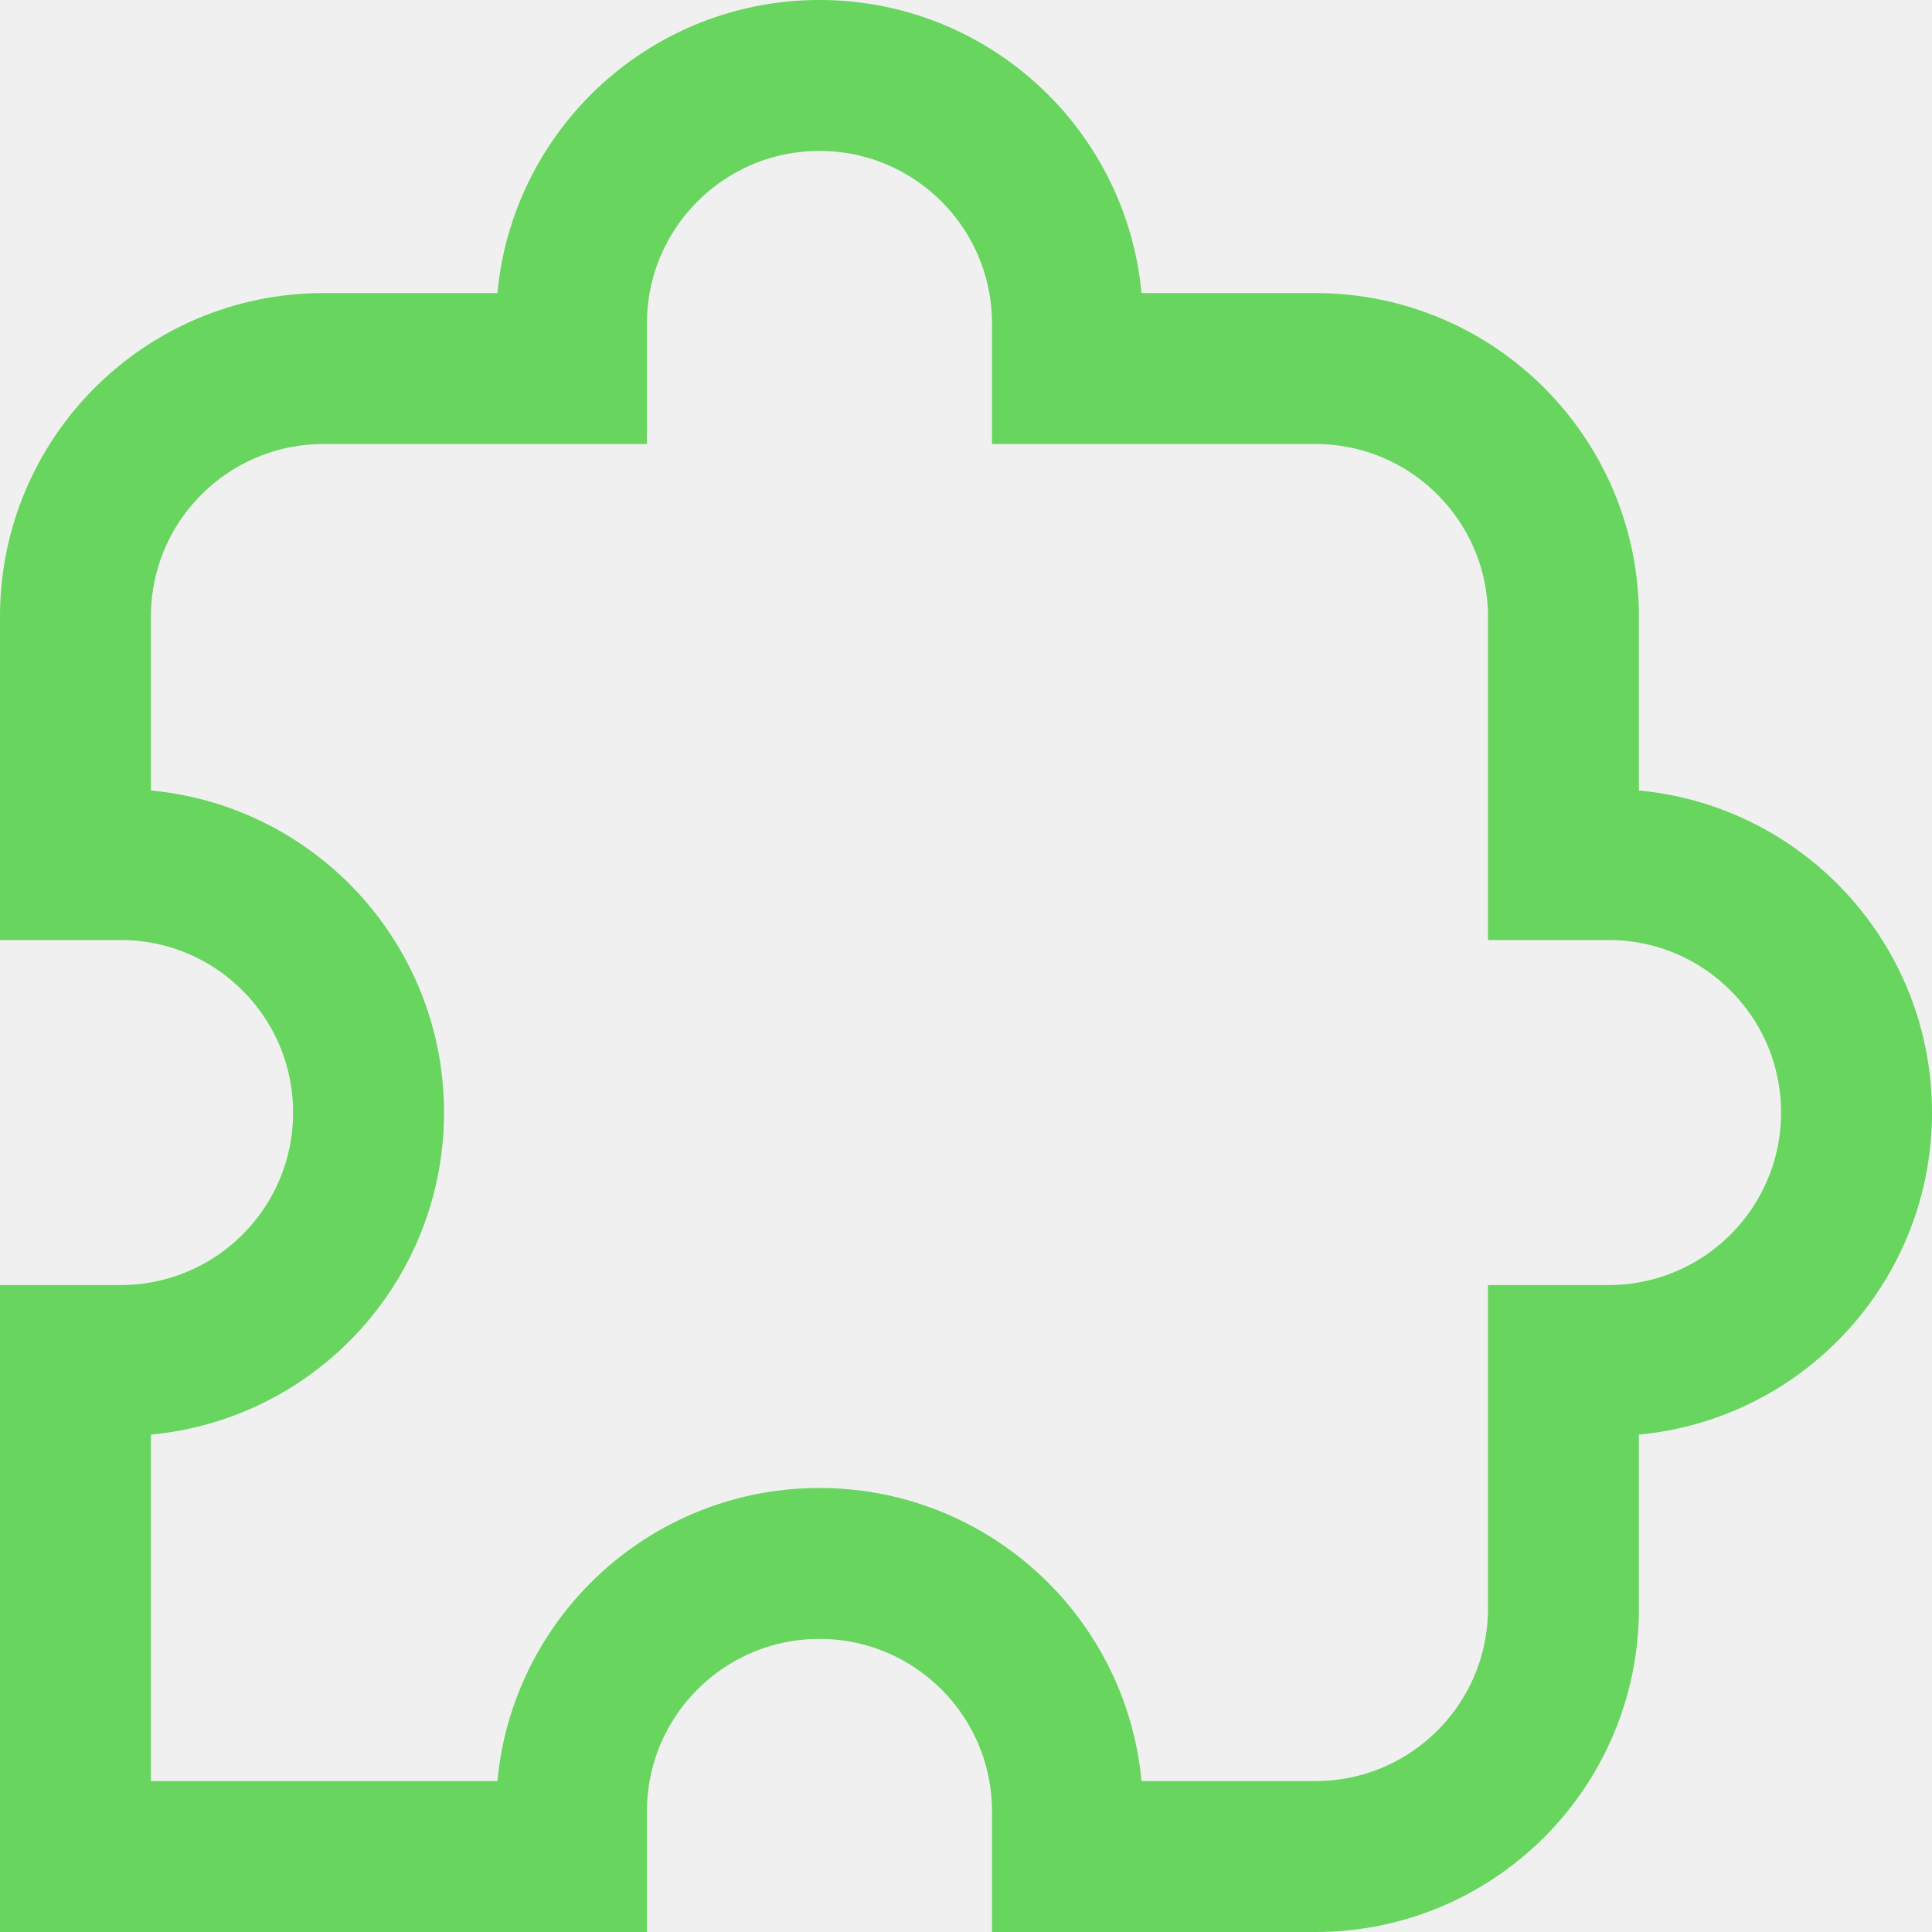
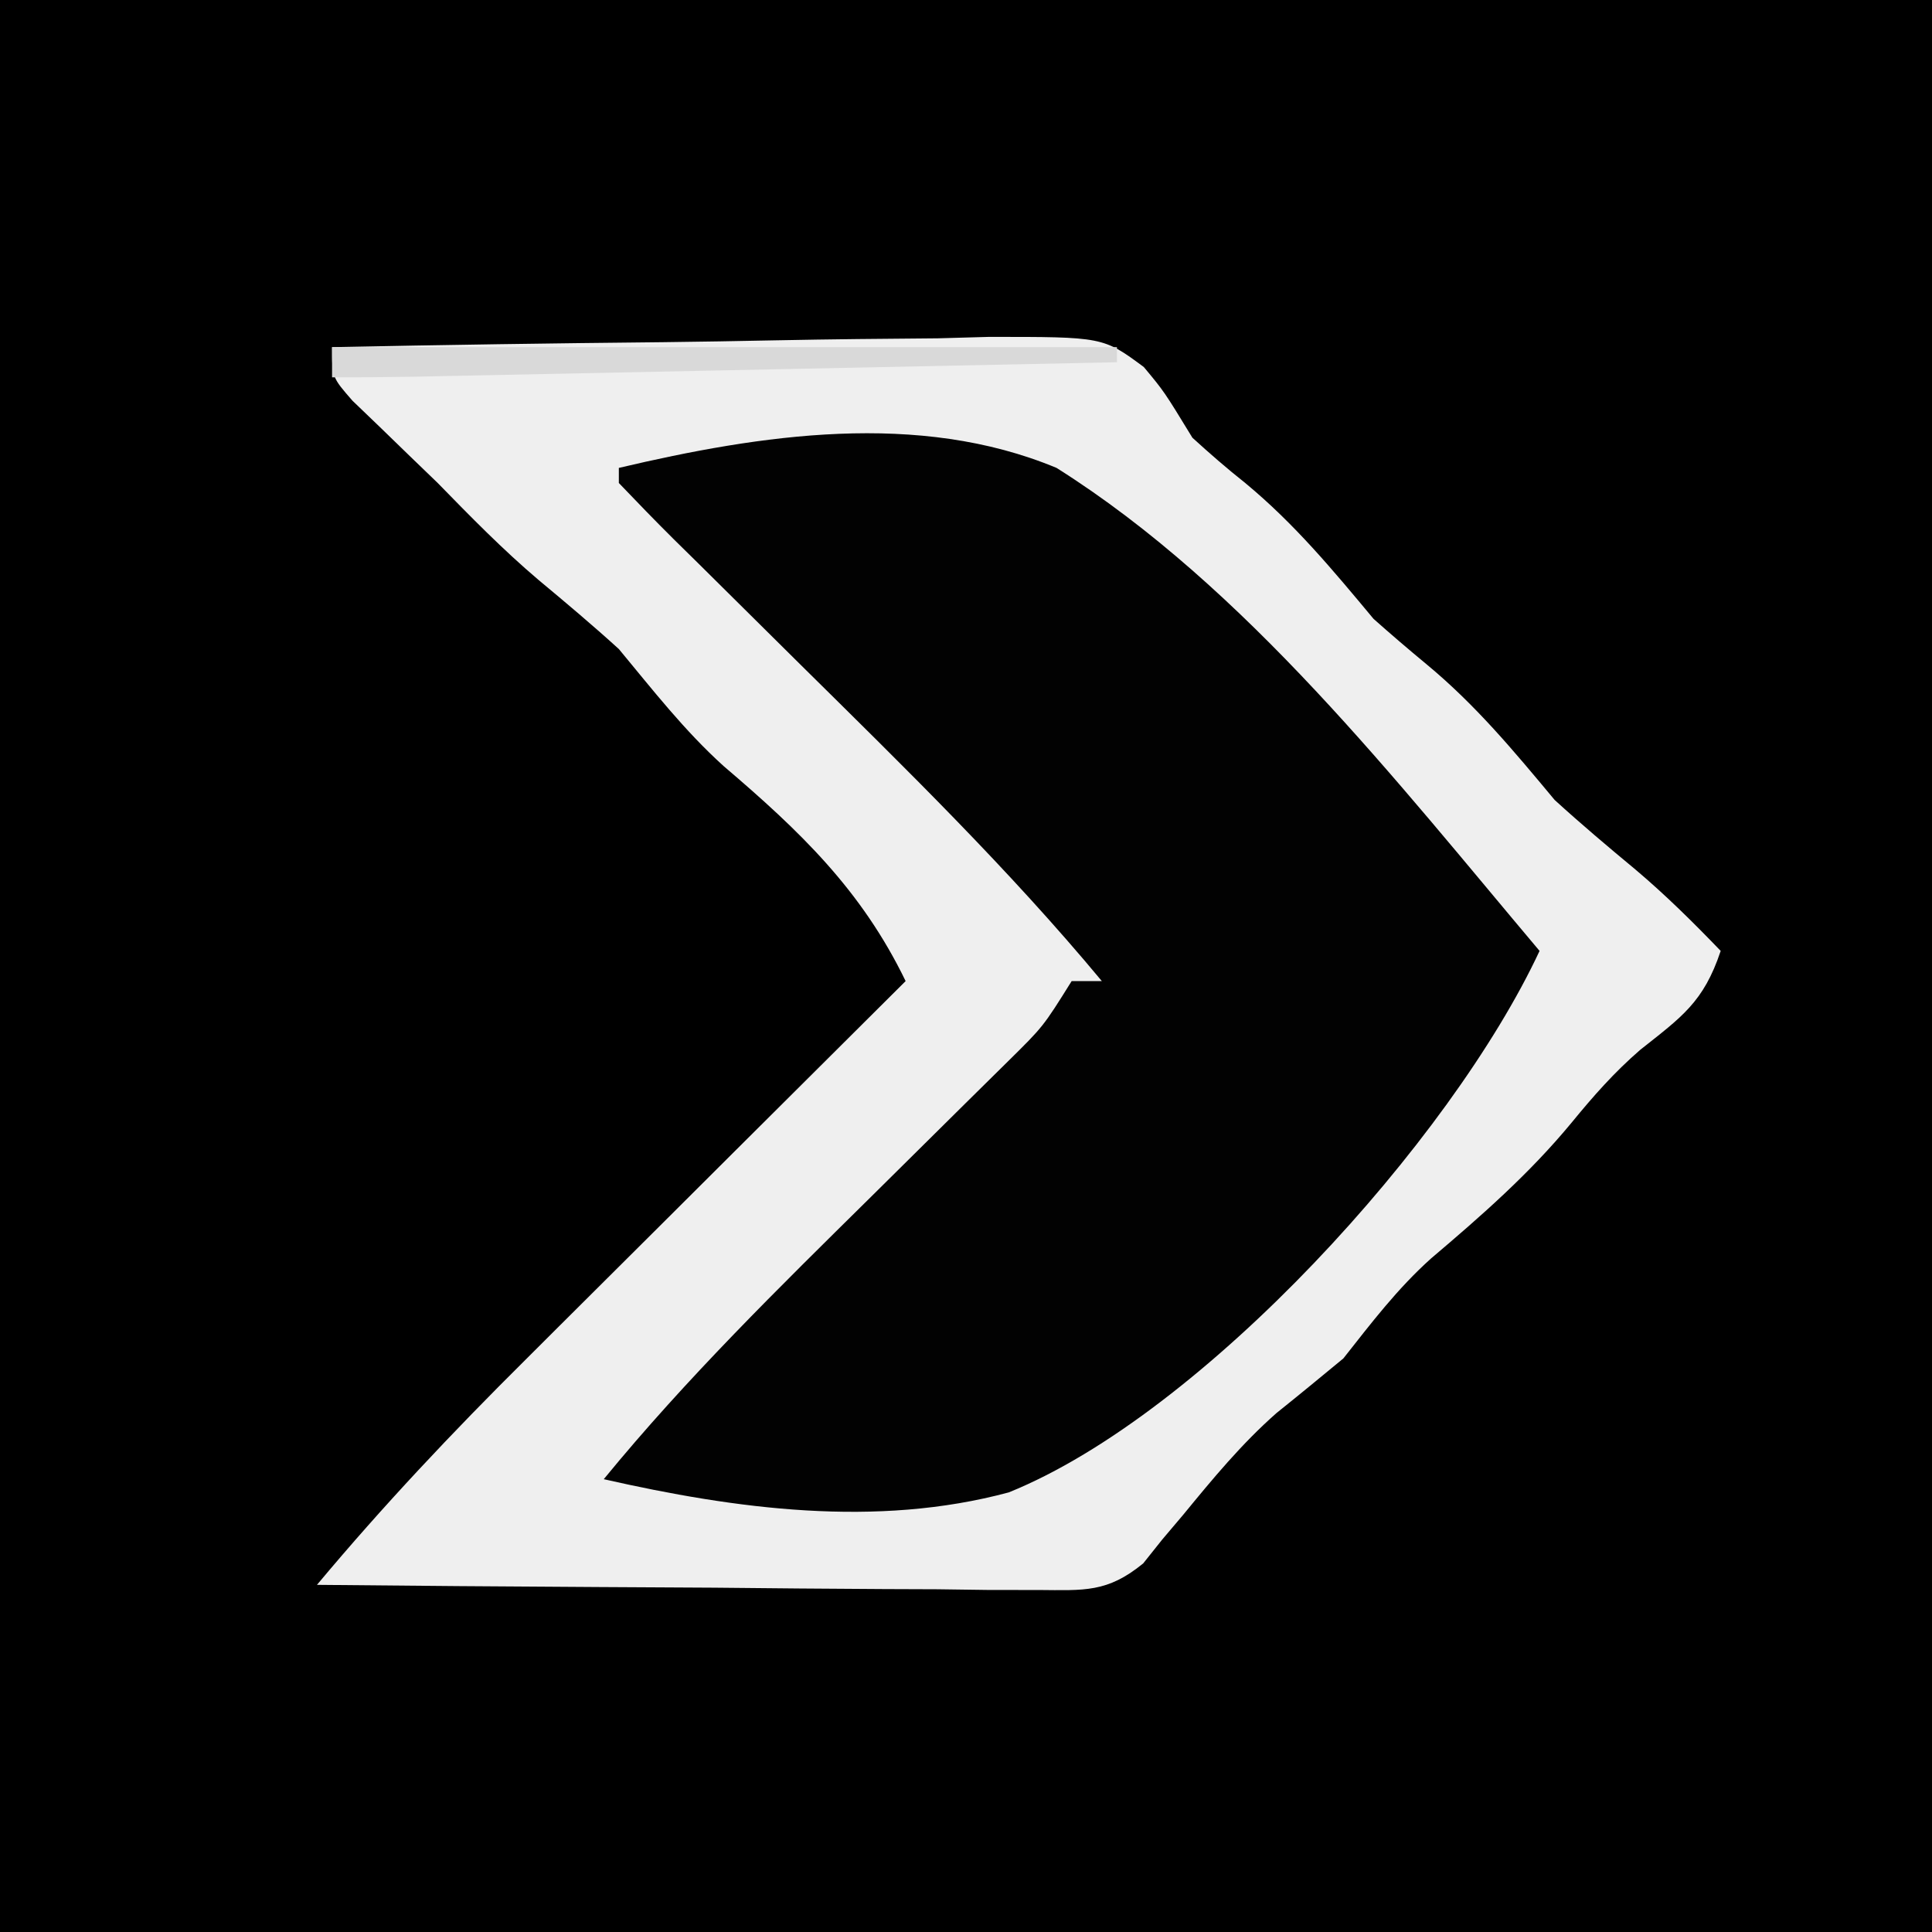
- <svg xmlns="http://www.w3.org/2000/svg" width="72" height="72" viewBox="0 0 72 72" fill="none">
-   <g clip-path="url(#clip0_305_516)">
-     <g clip-path="url(#clip1_305_516)">
-       <path d="M49.023 69.188C54.127 69.188 58.265 65.05 58.265 59.945V50.703H59.945C65.05 50.703 69.188 46.566 69.188 41.461C69.188 36.357 65.05 32.219 59.945 32.219H58.265V22.977C58.265 17.873 54.127 13.735 49.023 13.735H39.781V12.055C39.781 6.95 35.643 2.812 30.539 2.812C25.434 2.812 21.297 6.95 21.297 12.055V13.735H12.055C6.95 13.735 2.812 17.873 2.812 22.977V32.219H4.493C9.597 32.219 13.735 36.357 13.735 41.461C13.735 46.566 9.597 50.703 4.493 50.703H2.812V69.188H21.297V67.507C21.297 62.403 25.434 58.265 30.539 58.265C35.643 58.265 39.781 62.403 39.781 67.507V69.188H49.023Z" stroke="#67D55E" stroke-width="5.625" />
-     </g>
-   </g>
-   <defs>
-     <clipPath id="clip0_305_516">
-       <rect width="72" height="72" fill="white" />
-     </clipPath>
-     <clipPath id="clip1_305_516">
-       <rect width="72" height="72" fill="white" />
-     </clipPath>
-   </defs>
+ <svg xmlns="http://www.w3.org/2000/svg" version="1.1" width="128" height="128">
+   <path d="M0 0 C42.24 0 84.48 0 128 0 C128 42.24 128 84.48 128 128 C85.76 128 43.52 128 0 128 C0 85.76 0 43.52 0 0 Z " fill="#000000" transform="translate(0,0)" />
+   <path d="M0 0 C7.314 -0.152 14.627 -0.257 21.942 -0.33 C24.43 -0.36 26.918 -0.401 29.406 -0.453 C32.983 -0.525 36.559 -0.559 40.137 -0.586 C41.248 -0.617 42.36 -0.648 43.505 -0.68 C51.076 -0.683 51.076 -0.683 53.78 1.316 C55.126 2.931 55.126 2.931 57 6 C58.134 7.037 59.296 8.046 60.5 9 C63.764 11.701 66.285 14.742 69 18 C70.148 19.021 71.316 20.02 72.5 21 C75.764 23.701 78.285 26.742 81 30 C82.744 31.59 84.536 33.103 86.352 34.609 C88.352 36.297 90.187 38.115 92 40 C90.864 43.408 89.408 44.381 86.668 46.555 C84.946 48.047 83.567 49.613 82.125 51.375 C79.318 54.773 76.167 57.529 72.812 60.375 C70.582 62.375 68.853 64.652 67 67 C65.534 68.211 64.067 69.421 62.582 70.609 C60.264 72.647 58.35 74.97 56.395 77.352 C55.934 77.896 55.474 78.44 55 79 C54.375 79.783 54.375 79.783 53.738 80.582 C51.358 82.524 49.843 82.362 46.794 82.341 C45.733 82.34 44.672 82.34 43.579 82.34 C41.864 82.317 41.864 82.317 40.113 82.293 C38.941 82.289 37.769 82.284 36.561 82.28 C32.811 82.263 29.062 82.226 25.312 82.188 C22.773 82.172 20.233 82.159 17.693 82.146 C11.462 82.113 5.231 82.063 -1 82 C3.37 76.771 7.969 71.897 12.805 67.098 C13.891 66.014 13.891 66.014 14.999 64.908 C17.288 62.624 19.582 60.343 21.875 58.062 C23.438 56.505 25 54.947 26.562 53.389 C30.372 49.59 34.185 45.794 38 42 C35.075 35.96 30.991 32.059 25.945 27.758 C23.341 25.405 21.239 22.698 19 20 C17.268 18.425 15.487 16.927 13.688 15.43 C11.316 13.42 9.17 11.224 7 9 C6.078 8.111 6.078 8.111 5.137 7.203 C4.493 6.579 3.85 5.955 3.188 5.312 C2.583 4.731 1.978 4.15 1.355 3.551 C0 2 0 2 0 0 Z " fill="#EFEFEF" transform="translate(22,23)" />
+   <path d="M0 0 C9.374 -2.21 19.85 -3.811 29 0 C41.557 7.916 51.52 20.759 61 32 C55.153 44.535 38.71 62.673 25.836 67.874 C17.045 70.24 7.757 68.985 -1 67 C4.479 60.312 10.606 54.315 16.75 48.25 C18.831 46.196 20.909 44.138 22.984 42.078 C23.899 41.175 24.814 40.272 25.757 39.341 C28.116 37.016 28.116 37.016 30 34 C30.66 34 31.32 34 32 34 C25.819 26.563 18.933 19.851 12.062 13.062 C9.78 10.806 7.5 8.547 5.223 6.285 C4.435 5.51 4.435 5.51 3.632 4.72 C2.402 3.499 1.198 2.252 0 1 C0 0.67 0 0.34 0 0 Z " fill="#020202" transform="translate(41,31)" />
+   <path d="M0 0 C17.16 0 34.32 0 52 0 C52 0.33 52 0.66 52 1 C45.077 1.143 38.153 1.285 31.23 1.427 C28.874 1.476 26.517 1.524 24.161 1.573 C20.778 1.643 17.395 1.712 14.012 1.781 C12.427 1.814 12.427 1.814 10.811 1.848 C9.83 1.868 8.849 1.888 7.839 1.908 C6.975 1.926 6.111 1.944 5.221 1.962 C3.481 1.992 1.74 2 0 2 C0 1.34 0 0.68 0 0 Z " fill="#D9D9D9" transform="translate(22,23)" />
</svg>
